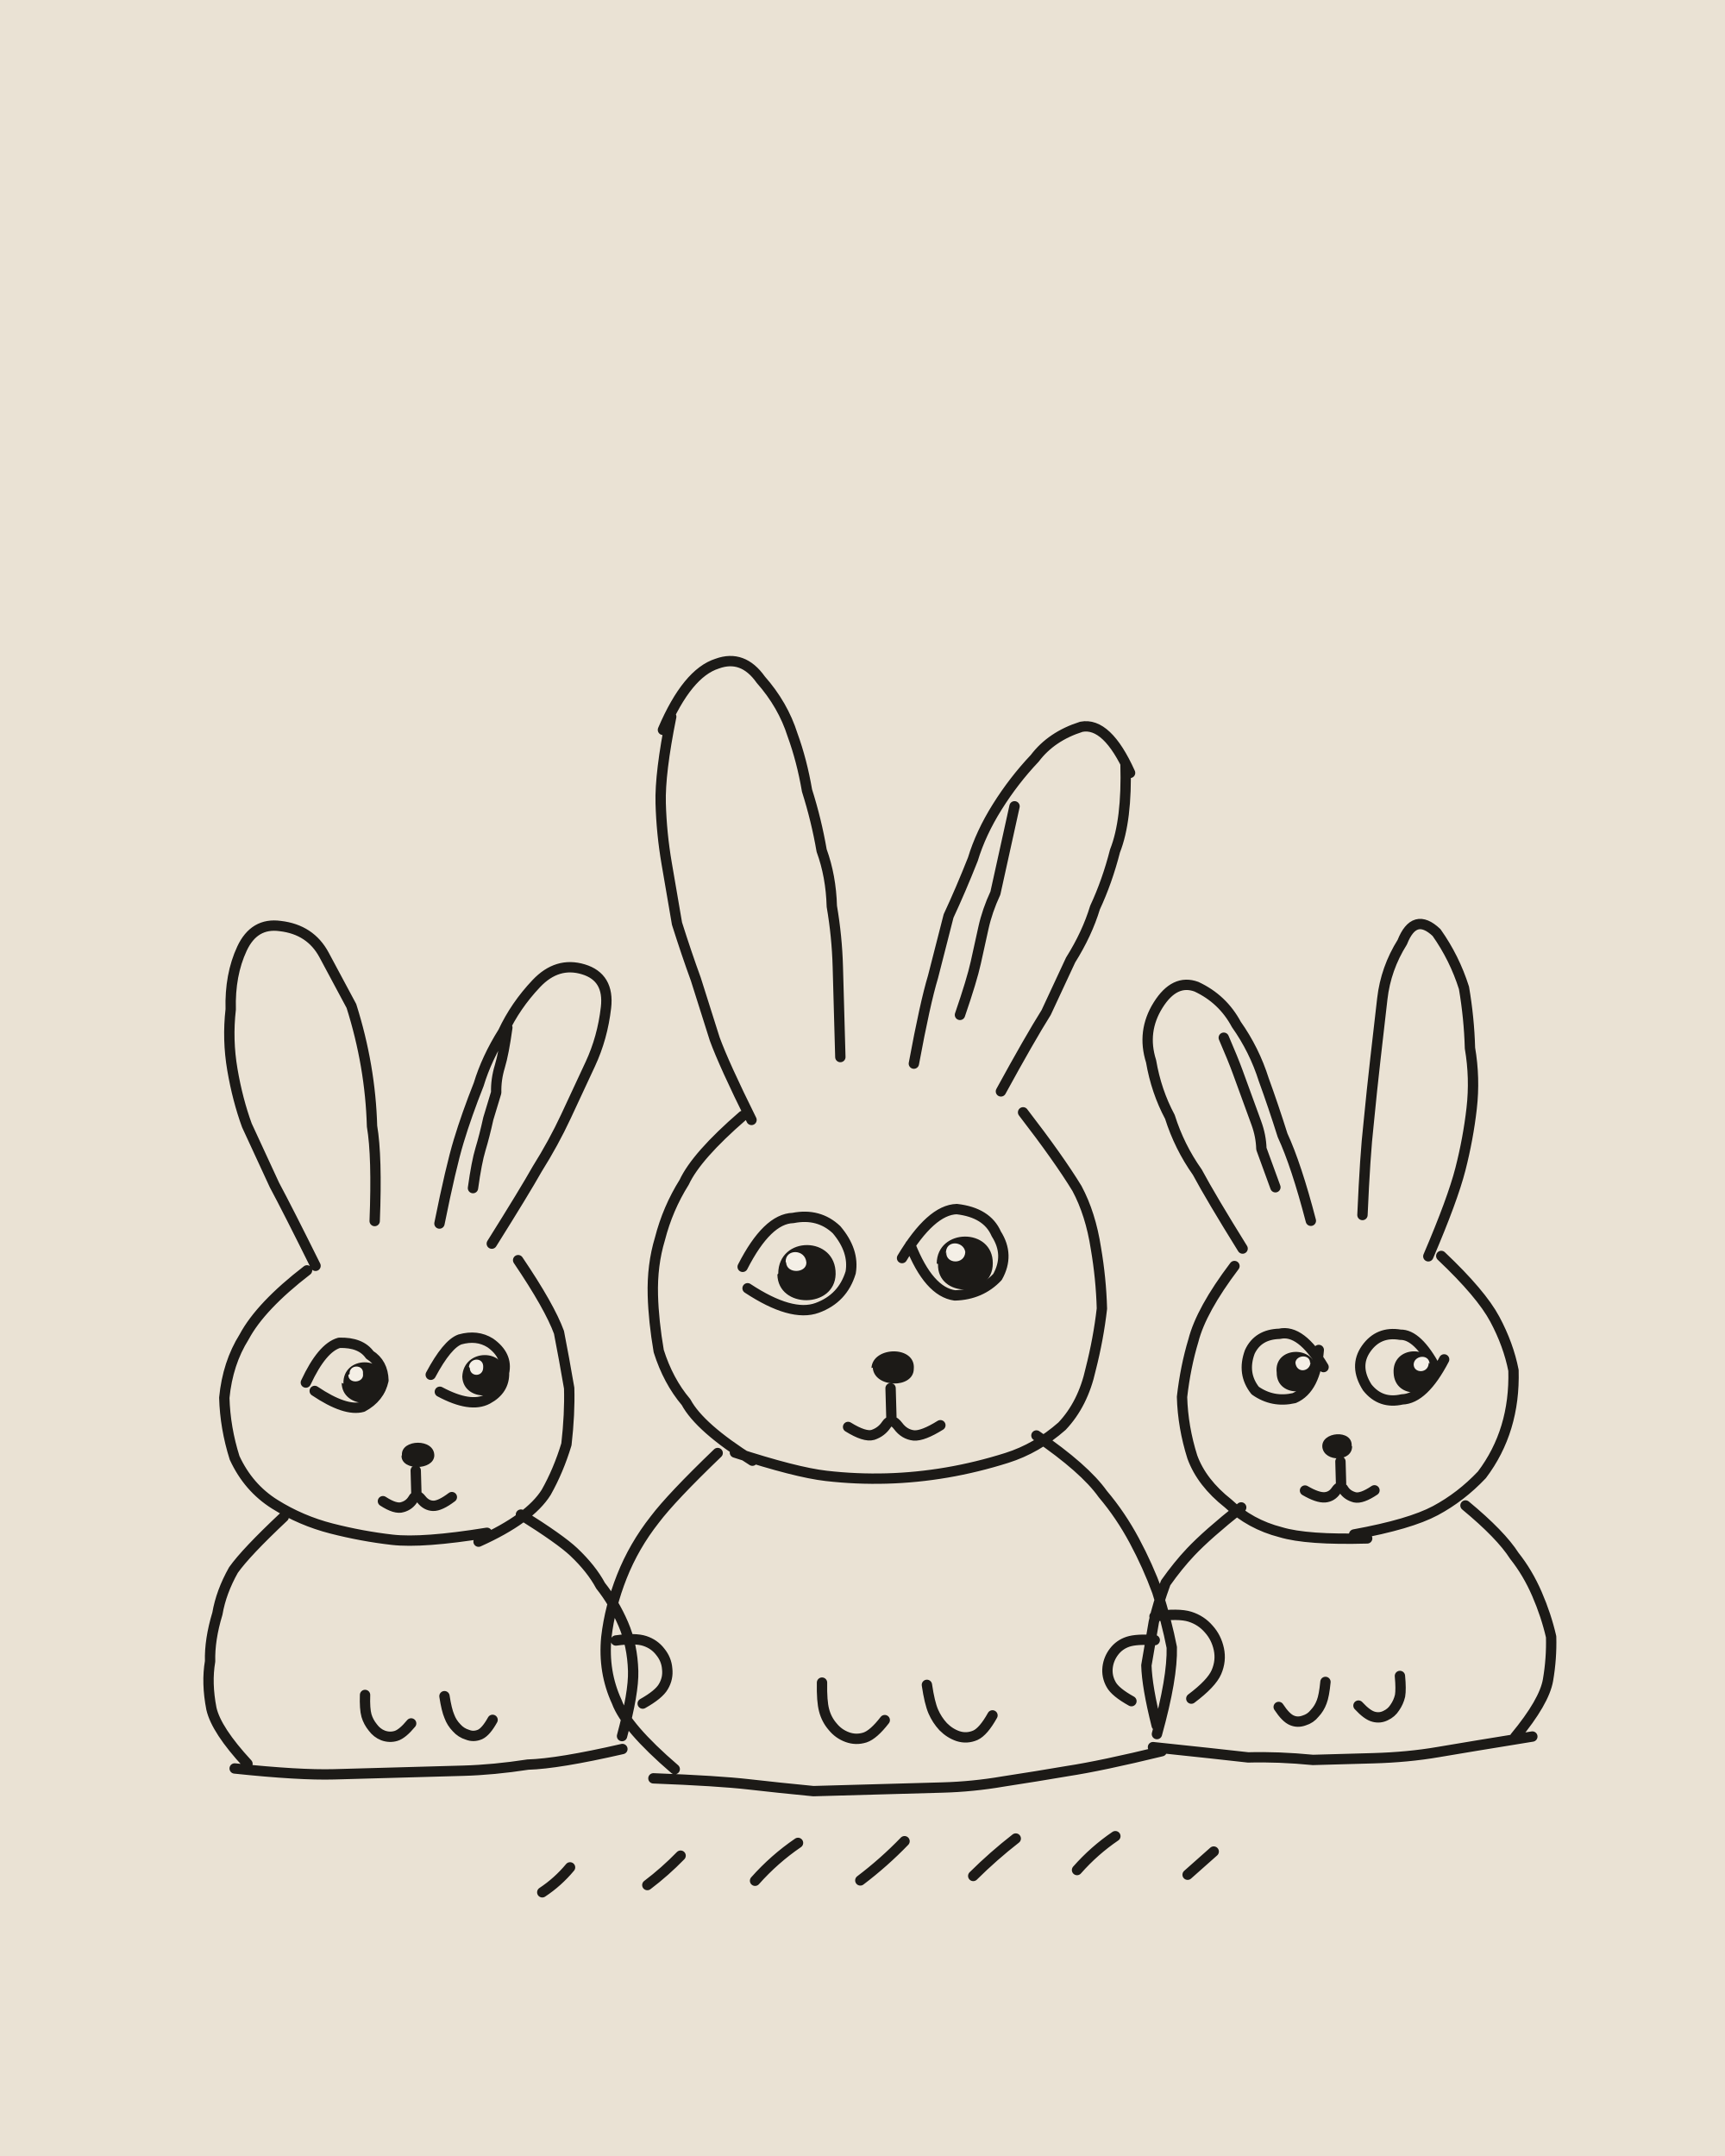
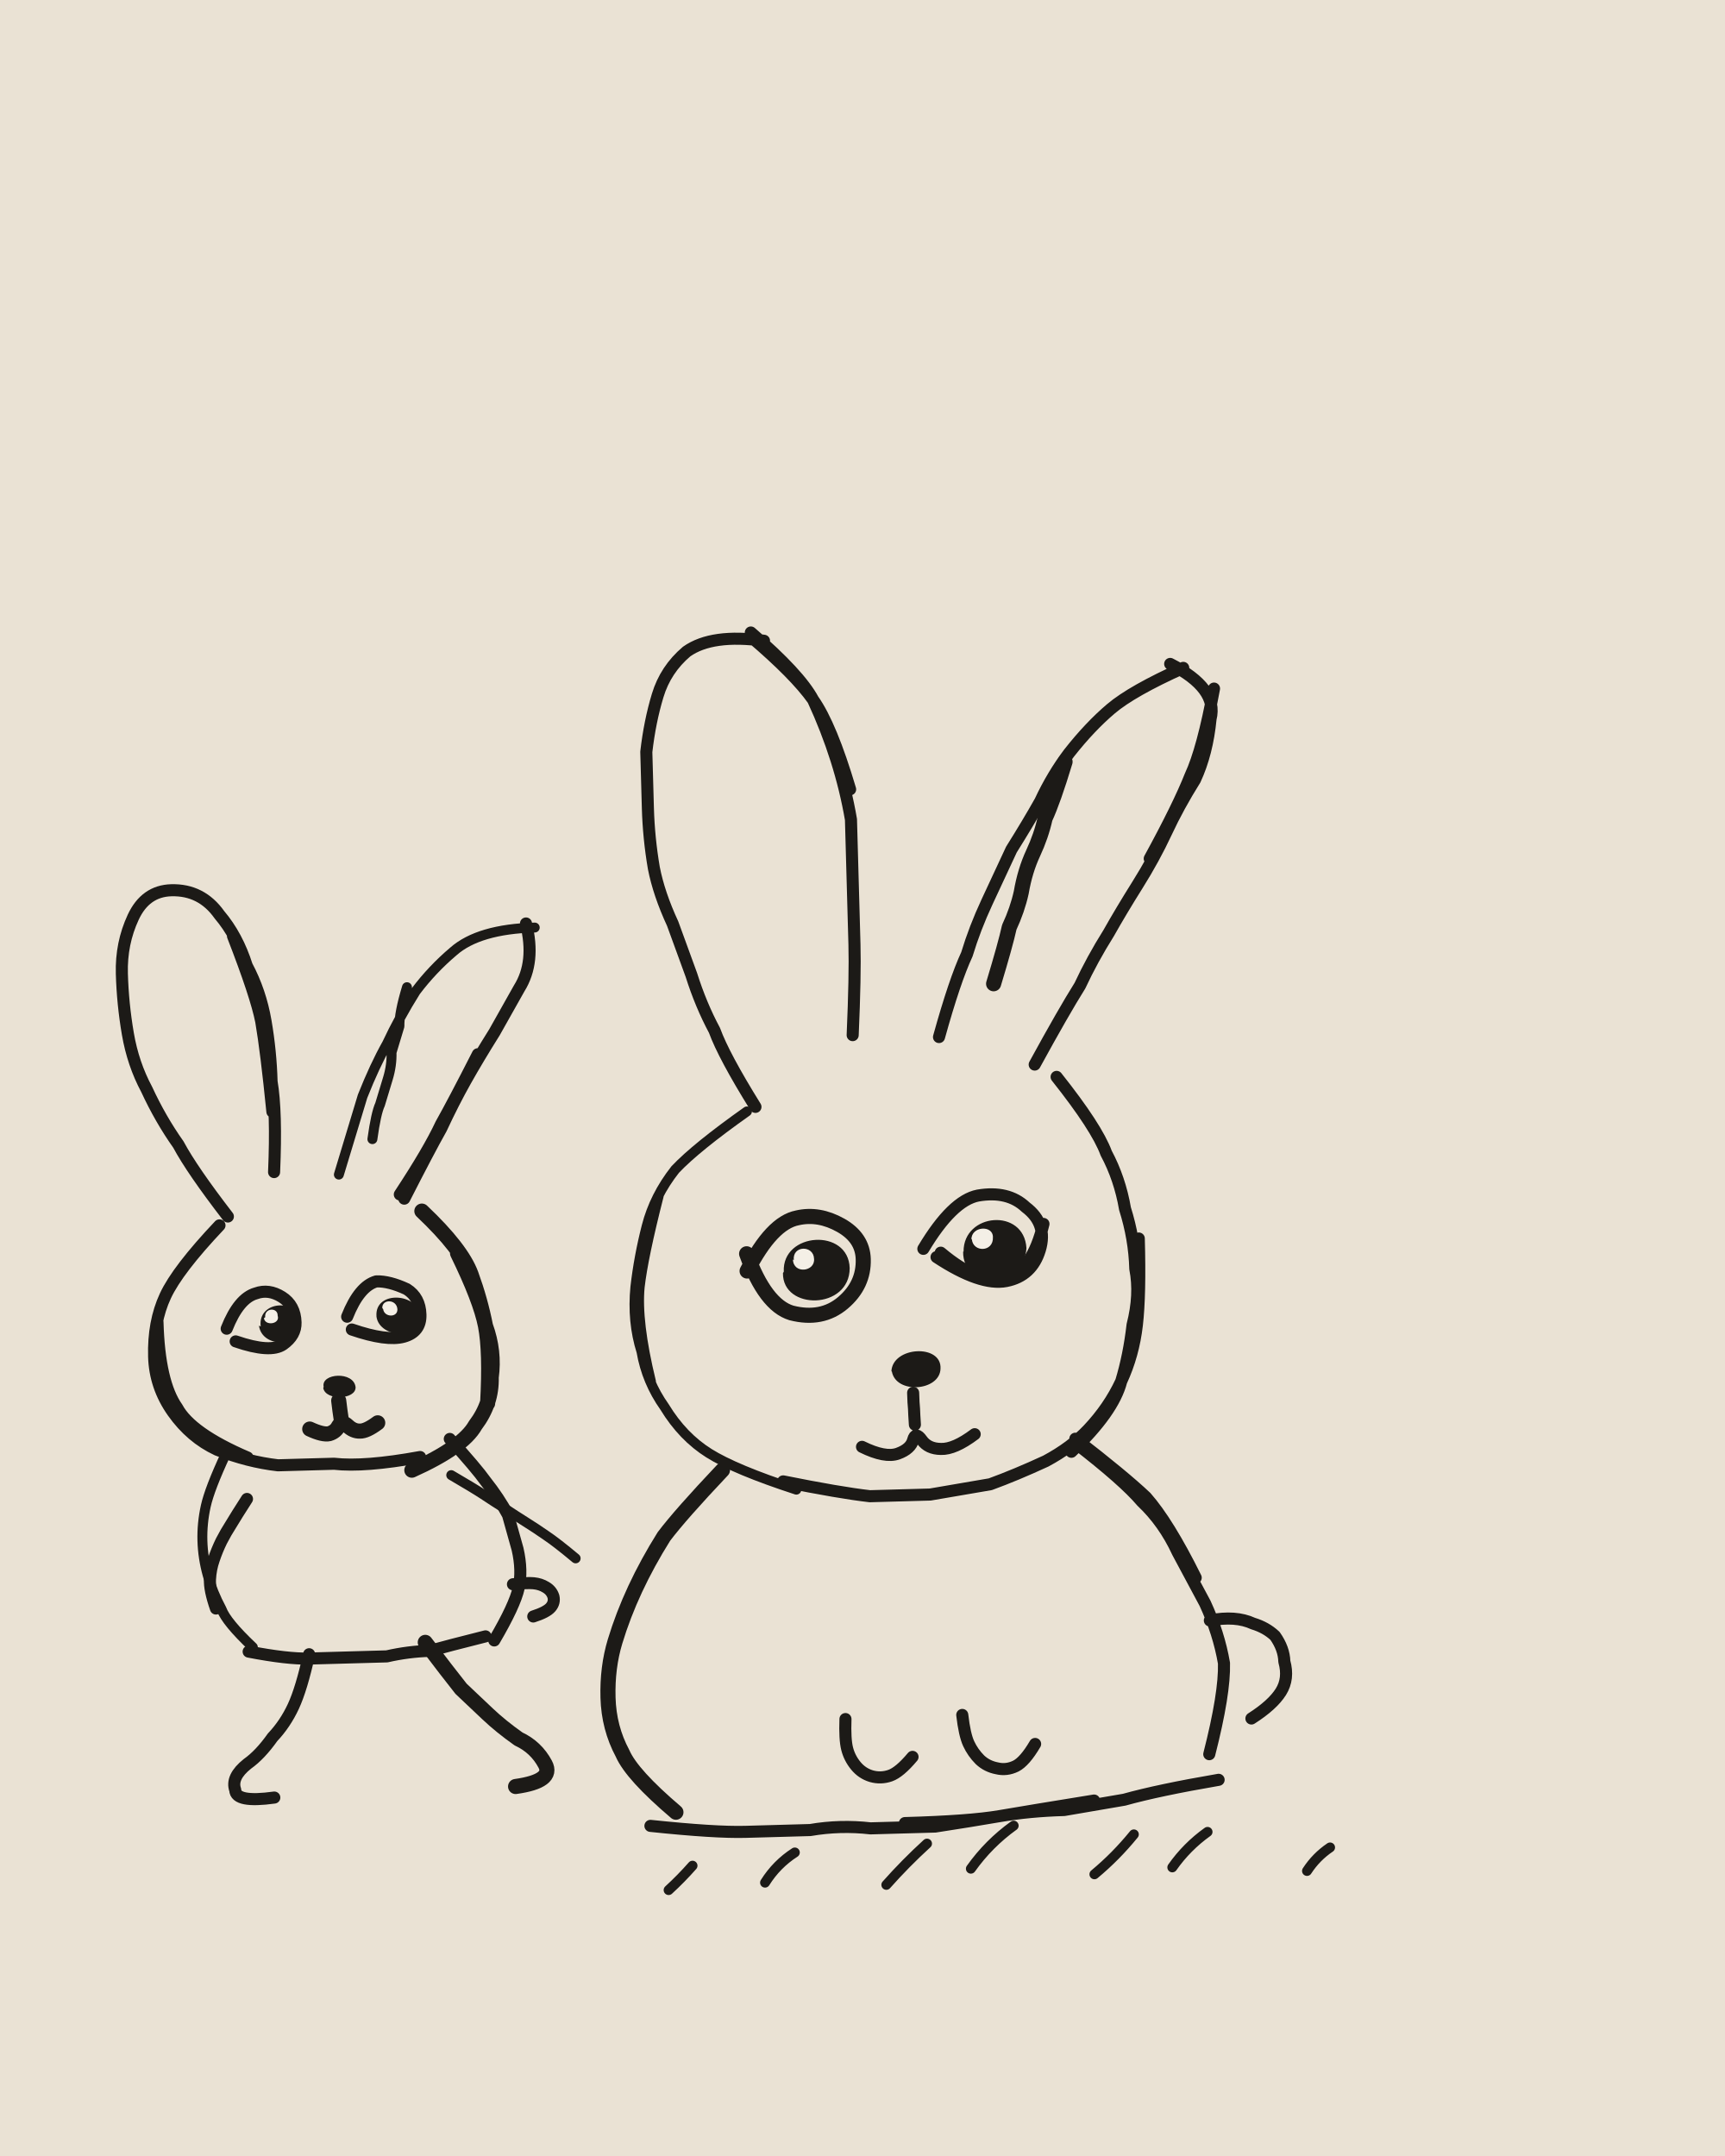
<svg xmlns="http://www.w3.org/2000/svg" viewBox="0 0 400 500" width="400" height="500">
  <path fill="#EAE2D4" d="M0 0h400v500H0z" />
  <g transform="rotate(-1.6 200 250)">
-     <g fill="none" stroke="#1C1A17" stroke-width="2.4" stroke-linecap="round" stroke-linejoin="round">
-       <path d="M72 290q-6-13-9-19-3-7-6-14-2-6-3-13-1-7 0-14 0-8 3-14 3-6 9-5 7 1 10 7 3 6 6 12 2 7 3 14 1 7 1 14 1 7 0 22M101 281q3-13 5-19 2-6 5-13 2-6 6-12 3-6 8-11 5-5 11-3 6 2 5 9-1 7-4 13-3 6-6 12-3 6-7 12-3 5-11 17M118 236q-1 6-2 9-1 3-1 6-1 3-2 6-1 4-2 7-1 3-2 9M70 291q-11 8-15 15-4 6-5 14 0 7 2 14 3 7 9 11 6 4 13 6 7 2 14 3 7 1 22-1M108 355q12-5 16-11 3-5 5-11 1-7 1-13-1-7-2-13-2-6-9-17M93.9 338.1q0 2.7 0 5.3M86.1 345q2.9 2 4.5 1.5 1.6-.4 2.5-1.8 .8-1.4 1.9 .1 1.1 1.5 2.7 1.6 1.6 .1 4.4-1.9M69 317q4-8 8-9 5 0 7 3 3 2 3 6-1 4-5 6-4 1-11-4M98 316q4-7 7-8 4-1 7 1 4 3 3 7 0 4-4 6-4 2-11-2M63 348q-9 8-12 12-3 5-4 10-2 6-2 11-1 5 0 11 1 5 8 13M118 349q9 6 12 9 4 4 6 8 3 4 5 9 2 5 2 11 0 5-3 15M50 406q15 2 23 2 7 0 15 0 7 0 15 0 7 0 15-1 7 0 22-3M80.7 389.8q-.2 3.2 .2 4.8 .4 1.5 1.4 2.8 .9 1.3 2.3 1.9 1.5 .6 3 .2 1.5-.4 3.6-2.8M99.1 390.6q.4 3.2 1 4.7 .5 1.5 1.6 2.7 1 1.2 2.5 1.7 1.4 .6 2.9 0 1.4-.6 3-3.3M139.2 378.8q4.5-.5 6.7 .3 2.2 .8 3.5 2.6 1.4 1.8 1.5 4 .2 2.2-1 4.1-1.1 1.8-4.9 3.8M330 295q6-13 8-20 2-7 3-14 1-7 0-14 0-7-1-14-2-7-6-13-5-5-8 2-4 6-5 13-1 7-2 14-1 7-2 15-1 7-2 21M303 286q-3-13-6-20-2-7-4-13-2-7-6-13-3-6-9-9-5-2-9 4-4 6-2 13 1 7 4 13 2 7 6 13 3 6 10 18M284 243q2 5 3 8 1 3 2 6 1 3 2 6 1 3 1 6 1 3 3 9M333 295q9 9 12 15 3 6 4 12 0 7-2 13-2 6-6 11-5 5-11 8-6 3-19 5M314 360q-14 0-20-2-7-2-12-7-6-5-8-11-2-7-2-14 1-7 3-13 2-7 10-17M308.3 342q0 2.6 0 5.1M316 348.9q-3 1.9-4.6 1.5-1.7-.5-2.5-1.8-.7-1.4-1.8 .1-1 1.4-2.6 1.5-1.7 .1-4.6-1.7M331 321q-4-8-8-8-5-1-8 3-3 4 0 9 3 4 8 3 5 0 10-9M305 320q-5-9-10-8-5 0-7 4-2 5 1 9 4 3 9 2 5-2 6-11M337 353q8 7 11 12 3 4 5 9 2 5 3 10 0 5-1 10-1 5-8 13M285 352q-8 6-12 10-3 3-6 7-2 5-3 9-1 5-2 10 0 5 2 14M351 407q-15 2-22 3-7 1-15 1-7 0-14 0-8-1-15-1-7-1-22-3M320.7 392.1q.2 3.1-.1 4.6-.4 1.5-1.3 2.7-.8 1.2-2.2 1.8-1.3 .6-2.7 .2-1.5-.4-3.5-2.7M303.4 393q-.4 3.2-1 4.6-.6 1.5-1.7 2.6-1 1.2-2.5 1.6-1.5 .5-2.8-.1-1.4-.6-3-3.2M264.1 382.2q-4.2-.4-6.2 .2-2 .6-3.3 2.2-1.3 1.6-1.6 3.6-.3 2.1 .7 4 .9 1.8 4.6 4M174 259q-6-13-8-19-2-7-4-14-2-6-4-13-1-7-2-14-1-7-1-14 0-7 3-20M156 168q6-13 13-15 6-2 10 4 5 6 7 13 2 6 3 13 2 7 3 14 2 6 2 13 1 7 1 14 0 7 0 21M212 247q3-14 5-20 2-7 4-14 3-6 6-13 2-6 6-12 4-6 9-11 4-5 11-7 6-1 11 11M263 179q0 13-3 20-2 7-5 13-2 6-6 12-3 6-6 12-4 6-11 18M237 188q-2 8-3 12-1 4-2 8-2 4-3 8-1 4-2 8-1 4-4 12M172 258q-11 9-14 15-4 6-6 13-2 6-2 13 0 6 1 13 2 7 6 12 3 6 15 14M168 336q14 5 21 6 7 1 14 1 7 0 14-1 7-1 14-3 7-2 13-7 5-5 7-13 2-7 3-14 0-7-1-14-1-8-4-14-4-7-12-18M204.5 322.1q0 2.3 0 3.5 0 1.1 0 3.4M194.4 330.8q3.8 2.5 5.7 2 2-.6 3.2-2.3 1.2-1.7 2.7 .4 1.4 2 3.6 2.3 2.1 .2 6.2-2.2M171 293q6-11 12-11 6-1 10 3 4 5 3 10-2 6-8 8-6 2-16-5M208 292q7-11 13-11 7 1 9 6 3 5 0 10-4 4-10 4-6-1-10-12M164 336q-11 10-15 15-5 6-8 13-3 7-4 14-1 8 2 15 2 6 13 16M238 334q11 8 15 14 4 5 7 11 3 6 5 12 2 7 3 13 0 7-4 20M147 411q15 1 22 2 7 1 15 2 7 0 15 0 7 0 15 0 7 0 14-1 8-1 15-2 8-1 22-4M186.7 389.9q-.2 4.3 .3 6.4 .5 2.2 1.9 3.9 1.3 1.7 3.3 2.5 2 .8 4.1 .2 2-.6 4.7-3.9M211 391.1q.5 4.2 1.3 6.2 .8 2 2.2 3.6 1.5 1.6 3.4 2.3 2 .7 4-.1 1.9-.8 4.1-4.5M264.2 376.7q5.6-.6 8.2 .3 2.6 .9 4.3 3 1.7 2 2.2 4.7 .5 2.7-.7 5.3-1.2 2.6-6 6M120.5 436.7q3.7-2.3 6.6-5.6M144.9 435.7q4.2-3 7.9-6.6M169.9 435.4q4.6-4.9 10.2-8.5M194.3 436q5.6-4 10.5-8.8M220.5 435.7q4.8-4.5 10.1-8.4M244.6 435q4.1-4.4 9.1-7.6M270.2 436.8q3.1-2.6 6.2-5.2" />
+     <g fill="none" stroke="#1C1A17" stroke-width="2.8" stroke-linecap="round" stroke-linejoin="round">
+       <path d="M52 278q-8-11-11-17-4-6-7-13-3-6-4-13-1-7-1-14 0-7 3-13 3-6 9-6 7 0 11 6 4 5 6 12 3 6 4 13 1 7 1 14 1 7 0 21M55 213q5 14 6 20 1 7 2 21M123 212q2 9-2 15-3 5-6 10-4 6-7 11-3 5-6 11-3 5-9 16M111 242q-6 11-9 16-3 6-10 16M50 280q-10 10-13 16-3 6-3 14 0 7 4 13 4 6 10 9 7 3 14 4 6 0 13 0 7 1 20-1M35 302q0 14 4 20 3 6 16 12M51 304q3-7 7-8 3-1 6 1 3 2 3 6 0 3-3 5-3 2-11-1M79 302q3-7 7-8 3 0 7 2 3 2 3 6 0 4-4 5-4 1-12-2M102 331q6 7 8 10 3 4 5 8 1 4 2 8 1 5 0 9-1 4-6 12M54 379q9 2 14 2 5 0 9 0 5 0 9 0 5-1 10-1 4-1 13-3M68 380q-2 8-4 12-2 4-5 7-3 4-6 6-4 3-3 6 0 3 9 2M54.6 343.6q-2.6 3.8-3.8 5.7-1.3 1.9-2.4 3.9-1.1 2.1-1.9 4.3-.8 2.1-1 4.5-.2 2.4 1.2 6.8M115.7 365.1q3.2-.3 4.8-.1 1.6 .2 2.8 1 1.3 .8 1.7 2.2 .3 1.4-.7 2.5-1 1.1-4.1 2M175 256q-7-12-9-18-3-6-5-13-2-6-4-12-3-7-4-13-1-7-1-14 0-6 0-13 1-7 3-13 2-6 7-10 6-4 18-2M177 147q10 9 14 15 3 7 5 14 2 7 3 14 0 7 0 14 0 7 0 15 0 7-1 21M177 146q11 10 14 16 4 6 8 21M218 241q4-13 7-19 2-6 5-12 3-6 6-12 4-6 7-11 3-6 7-11 5-6 10-10 5-4 17-9M274 156q11 6 9 13-1 8-4 14-4 6-7 12-3 6-7 12-4 6-7 11-4 6-7 12-4 6-11 18M284 162q-3 14-6 20-3 7-10 19M179 343q13 3 20 4 7 0 14 0 7-1 14-2 6-2 13-5 6-3 10-7 5-5 8-11 2-6 3-13 2-7 1-13 0-7-2-14-1-7-4-13-2-6-11-18M246 338q10-9 12-16 3-6 4-13 1-7 1-20M209.7 323.3q0 2.5 .1 3.7 0 1.2 .1 3.7M197.5 335.5q5.3 2.8 8.3 1.8 3-1 3.6-3.1 .6-2 2 .1 1.4 2.1 4.4 2.2 3.1 .2 7.9-3.2M213 290q7-11 13-12 7-1 11 3 5 4 3 10-2 6-8 7-6 1-16-6M241 285q-3 11-9 12-6 2-15-6M247 336q11 9 15 14 5 5 8 12 3 6 6 12 3 7 4 14 0 7-4 21M247 335q11 9 16 14 5 6 11 19M146 422q15 2 22 2 7 0 15 0 7-1 14 0 8 0 15 0 8-1 15-2 7-1 15-1 7-1 14-2 8-2 22-4M205 423q15 0 22-1 7-1 22-3M191.9 398.5q-.3 4.7 .2 6.9 .5 2.2 1.9 4 1.4 1.8 3.5 2.5 2.2 .7 4.4 0 2.2-.7 5.3-4.2M219 398.3q.4 4.6 1.3 6.7 .9 2.1 2.5 3.8 1.6 1.6 3.9 2.1 2.2 .6 4.4-.4 2.1-1 4.6-5M277 378q6-1 10 1 3 1 5 3 2 3 2 6 1 4-1 7-2 3-7 6" />
+       <path stroke-width="2.3" d="M78 269q4-12 6-18 3-7 6-12 3-6 7-12 4-5 9-9 6-5 19-5M95 226q-2 6-2 9-1 3-2 6 0 3-1 6-1 3-2 6-1 2-2 8M50 333q-4 8-5 12-1 4-1 8 0 4 1 8 1 4 3 8 1 3 7 9M102.1 339.4q5 3.1 7.3 4.7 2.4 1.7 4.8 3.3 2.4 1.7 4.8 3.3 2.4 1.6 4.7 3.3 2.4 1.7 6.7 5.5M173 257q-12 8-17 13-5 6-7 13-2 7-3 14-1 8 1 15 1 7 5 13 4 7 10 11 6 4 20 9M152 276q-4 14-5 21-1 8 2 22M149.8 437q3-2.6 5.7-5.5M172.2 435.9q2.8-4.2 7.1-6.8M200.3 437.2q4.6-4.9 9.7-9.3M220 434q4.3-5.7 10.2-9.7M248.6 436.1q5.1-4 9.4-9M266.7 435q3.5-4.7 8.4-8M297.9 436.7q2.2-3.2 5.5-5.3" />
+       <path stroke-width="3.5" d="M93 338q12-5 15-10 4-5 4-11 1-6-1-12-1-6-3-12-2-6-11-15M111 323q1-12 0-18-1-6-6-17M76.5 321.4q.2 2.3 .5 4.7M69.6 327.8q3 1.5 4.5 1.2 1.5-.4 2.2-1.7 .8-1.3 2.1 0 1.3 1.3 2.8 1.3 1.5 .1 4.2-1.8M95 378q5 7 8 11 3 3 6 6 3 3 7 6 4 2 6 6 2 4-7 5M249 178q-3 9-5 13-1 4-3 8-2 4-3 9-1 4-3 8-1 4-4 13M172 294q6-11 12-12 5-1 10 2 5 3 5 8 0 6-5 10-5 4-12 2-6-2-10-14M165 340q-10 10-14 15-4 6-7 12-3 6-5 12-2 6-2 13 0 7 3 13 2 5 12 14" />
    </g>
-     <path fill="#1C1A17" d="M90.8 334.4C90.7 330.7 98.5 330.7 98.3 334.8C98 338.2 90.7 338.1 90.7 334.7ZM77.7 317.5C77.7 310.9 87.8 311.2 87.7 317.7C87.4 323.9 77.2 323.4 77.3 317.3ZM105.3 316.6C105.8 310 115.6 310.4 115.2 316.5C115.2 322.7 105.4 322.6 105.3 316.7ZM311 338.5C311.4 334.5 303.9 334.9 304.2 338.6C304.6 342.1 311.1 342.2 311.1 338.5ZM331 321.6C330.5 315.3 321 315.4 321.2 321.8C321.3 328.3 331 327.7 330.8 321.9ZM303.4 320.9C303.3 314.7 293.5 314.8 294.1 321C293.9 327 303.5 326.9 303.3 320.9ZM200.2 317.3C200.6 312.2 210.7 312.3 210 317.8C209.8 322.4 200.7 322 200.5 317.2ZM179.2 294.8C179.5 285.9 192.9 286.4 192.5 295.3C192.1 303.3 178.9 303 179 295ZM216 293.5C216.3 285.2 229.3 285.5 229 293.8C228.8 301.9 215.8 301.5 216.3 293.6Z" />
-     <path fill="#F4EFE6" d="M79.2 315.3C79.1 313 82.6 313.1 82.3 315.3C82.6 317.5 78.8 317.7 78.9 315.5ZM106.9 314.4C107.2 312.2 110.5 312.2 110.2 314.7C110.1 316.9 107.1 316.8 107.1 314.7ZM329.6 319.9C329.5 317.5 326 317.9 325.9 320C325.9 322.1 329.3 322.2 329.4 319.7ZM301.9 319C302 316.8 298.7 317 298.5 318.8C298.7 321.4 301.9 321 302 318.8ZM181 292.1C181 289.1 185.6 289.2 185.8 292.4C185.8 294.9 181.2 295 181.1 292.3ZM218.2 291.3C218.1 288 222.4 288.4 222.7 291C222.5 294 218 293.7 218.3 290.9Z" />
+     <path fill="#1C1A17" d="M73.1 318.1C72.5 314.9 80.2 314.6 80.5 318.4C80.5 321.3 73.5 321.4 73 318.4ZM58.9 303.7C58.3 297.7 67.7 297.2 68.2 303.2C68.6 308.8 59.1 309 58.5 303.5ZM85.8 302.1C85.5 296 95.7 296.9 96 302.4C96.6 308 86.4 307.4 85.8 302.2ZM204.8 318.2C205.2 312.4 216.7 312.1 216.2 317.9C215.9 323.1 205.7 323.6 204.9 318.2ZM180.5 294.4C180.3 285.2 195.8 284.6 195.8 294C195.5 303.7 179.9 303.4 180.3 294.7ZM222.3 290.9C222.5 281.9 236.6 281.1 236.9 290.5C236.2 299.1 221.8 299.9 222.2 290.9Z" />
+     <path fill="#F4EFE6" d="M60 301.6C59.8 299.4 63 299.3 62.9 301.3C63.5 303.3 59.9 303.7 59.7 301.8ZM87.2 300.2C87.2 298.1 90.6 298.2 90.7 300.6C90.7 302.6 87.6 302.4 87.4 300.5ZM182.9 291.8C182.6 288.3 187.6 288.4 187.6 291.6C187.8 294.6 182.7 295.1 182.7 291.6ZM224.2 288.2C224.2 285 229.3 284.9 229.2 287.7C229.3 291.3 224.4 291.2 224.3 288Z" />
  </g>
</svg>
